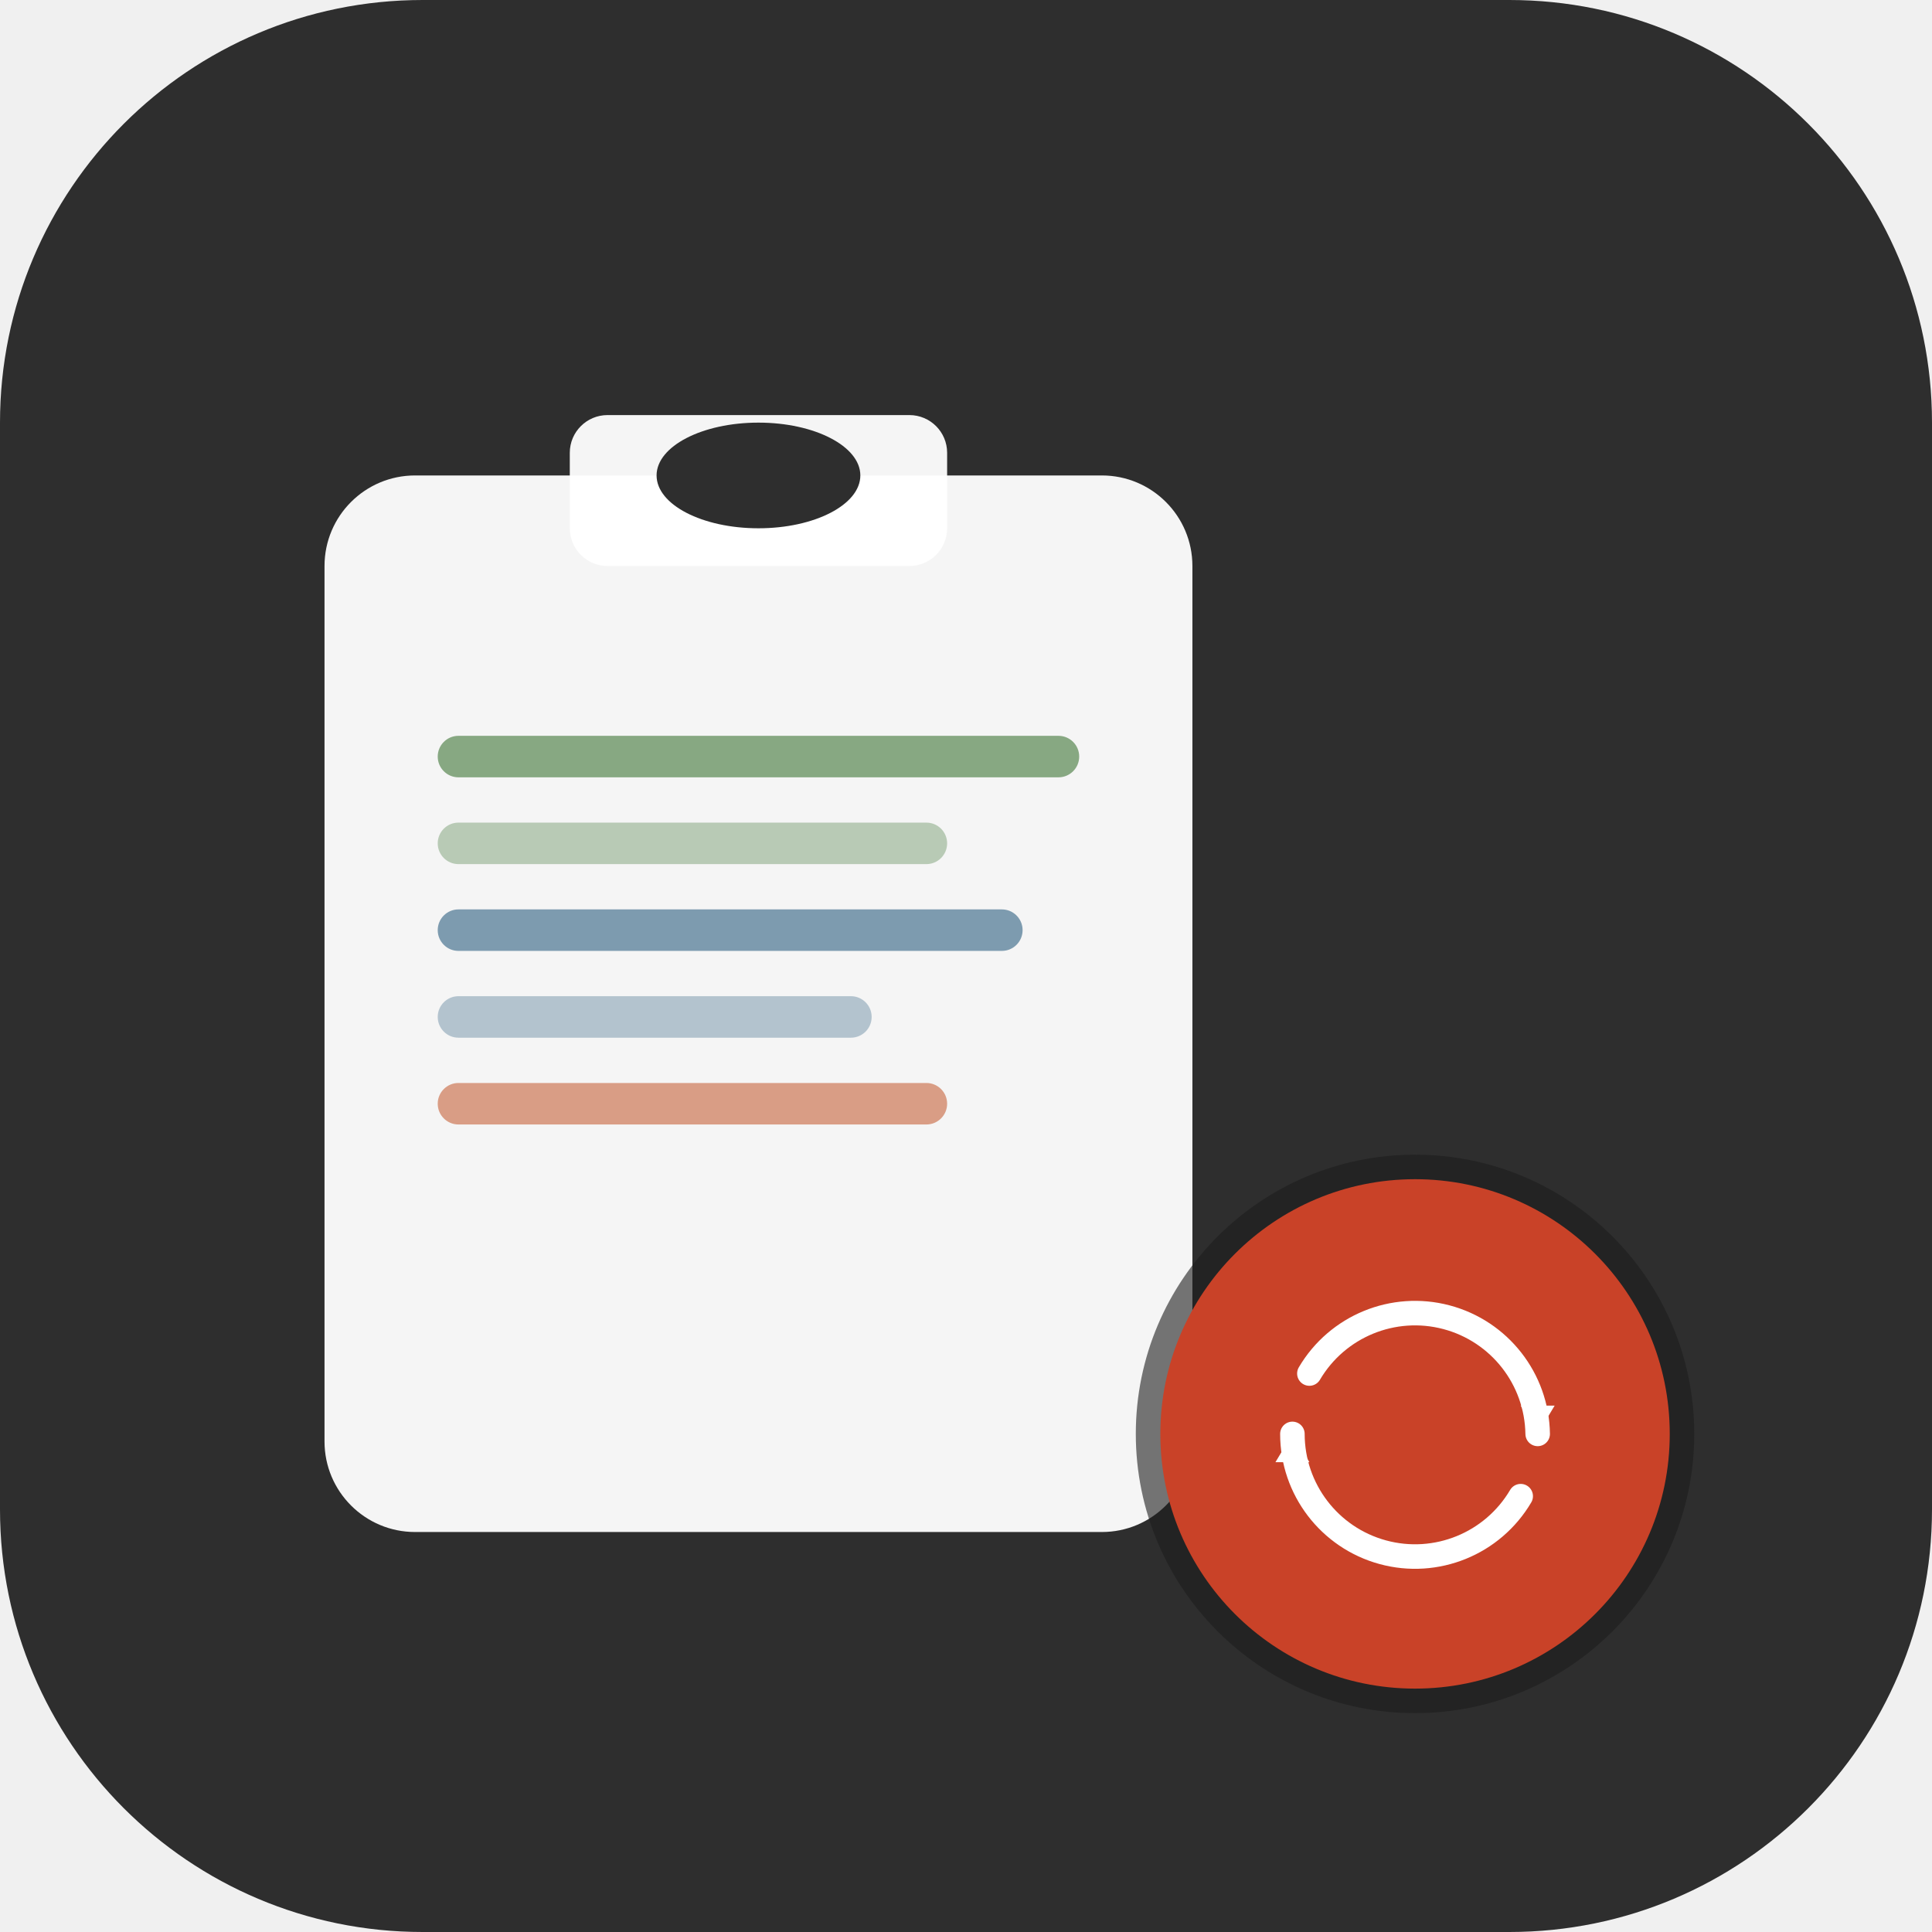
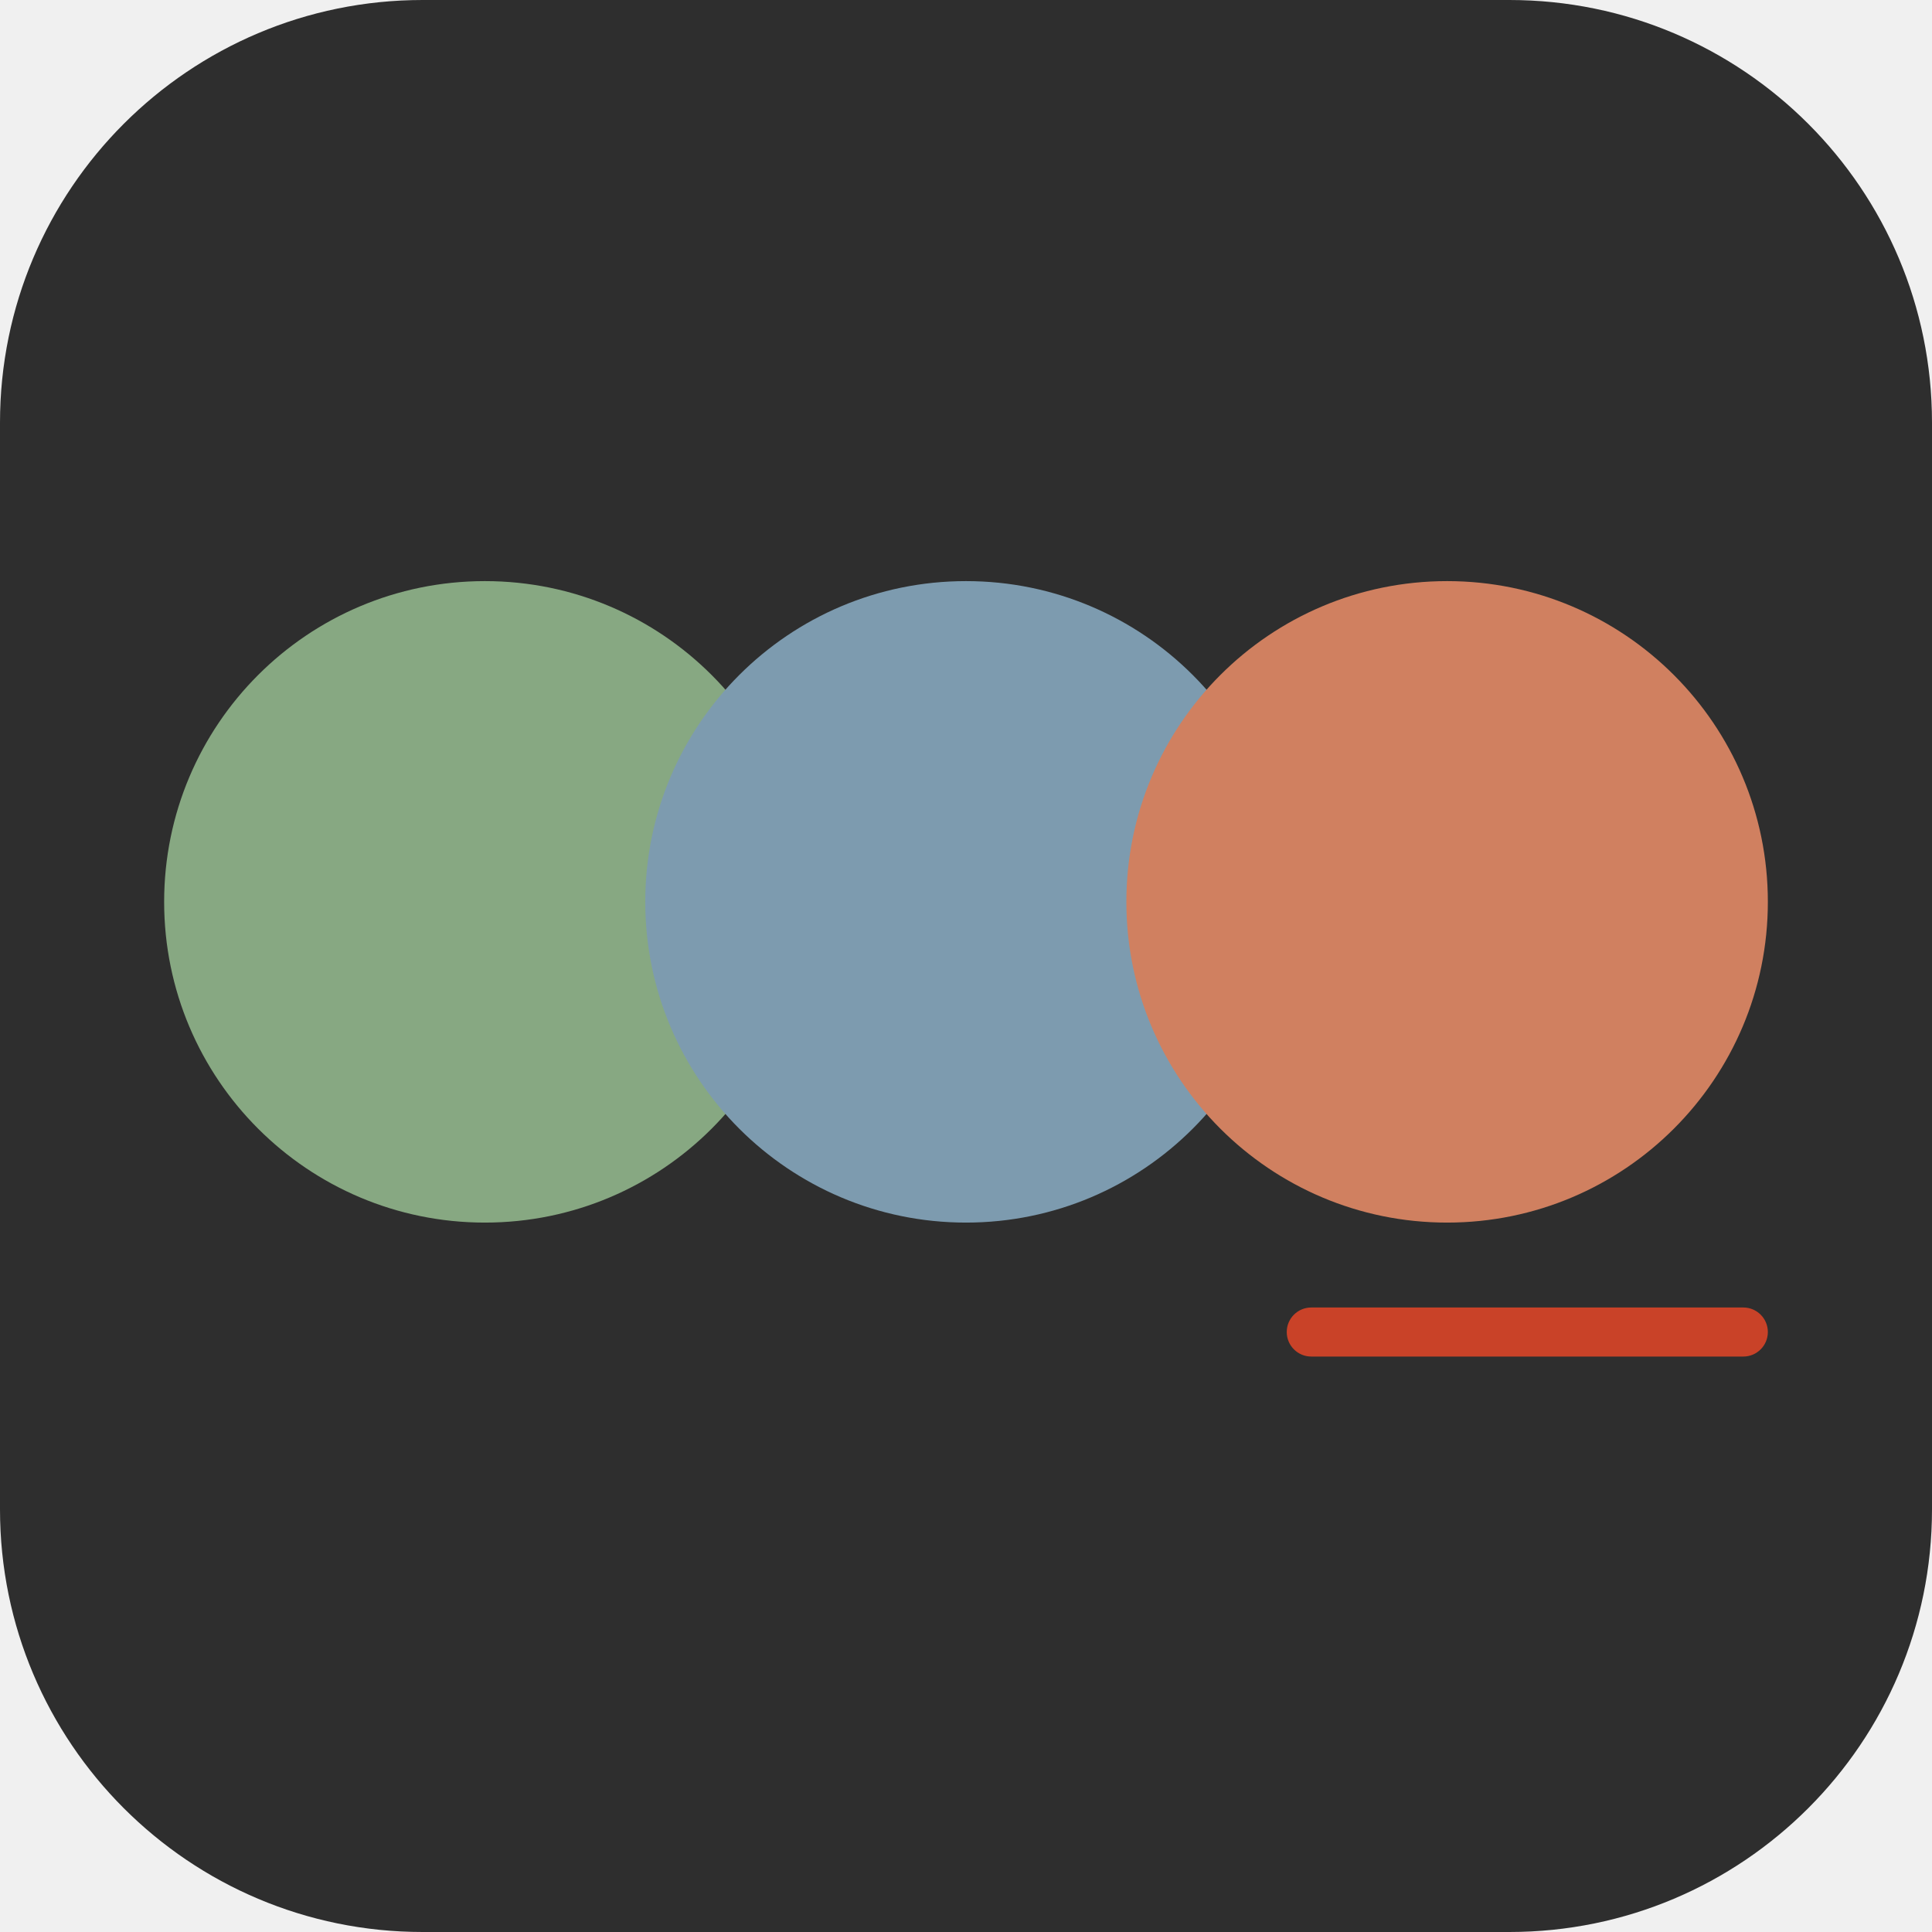
<svg xmlns="http://www.w3.org/2000/svg" viewBox="0 0 1024 1024" width="1024" height="1024">
  <rect width="1024" height="1024" rx="224" fill="#2e2e2e" />
-   <rect x="172" y="252" width="460" height="560" rx="48" fill="white" opacity="0.95" />
-   <rect x="302" y="220" width="200" height="80" rx="20" fill="white" opacity="0.95" />
-   <ellipse cx="402" cy="252" rx="54" ry="28" fill="#2e2e2e" />
-   <rect x="232" y="390" width="340" height="22" rx="11" fill="#87a882" />
-   <rect x="232" y="436" width="270" height="22" rx="11" fill="#87a882" opacity="0.55" />
-   <rect x="232" y="482" width="310" height="22" rx="11" fill="#7d9baf" />
-   <rect x="232" y="528" width="230" height="22" rx="11" fill="#7d9baf" opacity="0.55" />
-   <rect x="232" y="574" width="270" height="22" rx="11" fill="#d08060" opacity="0.75" />
-   <circle cx="750" cy="760" r="148" fill="#1c1c1c" opacity="0.6" />
-   <circle cx="750" cy="760" r="135" fill="#c94228" />
-   <path d="M 694 728 A 65 65 0 0 1 815 760" stroke="white" stroke-width="13" fill="none" stroke-linecap="round" />
-   <polygon points="815,760 806,745 824,745" fill="white" />
-   <path d="M 806 793 A 65 65 0 0 1 685 760" stroke="white" stroke-width="13" fill="none" stroke-linecap="round" />
-   <polygon points="685,760 676,775 694,775" fill="white" />
+   <circle cx="257" cy="478" r="170" fill="#87a882" />
+   <circle cx="512" cy="478" r="170" fill="#7d9baf" />
+   <circle cx="767" cy="478" r="170" fill="#d08060" />
+   <rect x="682" y="693" width="255" height="26" rx="13" fill="#c94228" />
</svg>
